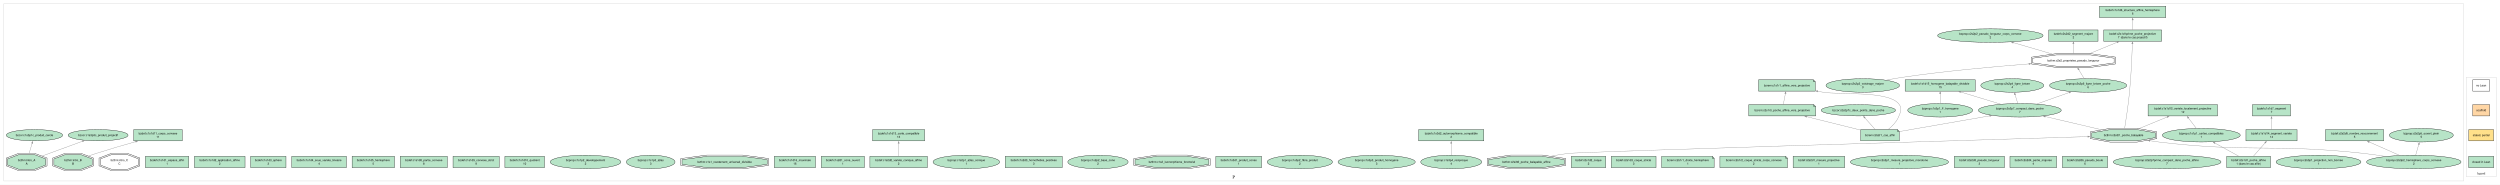
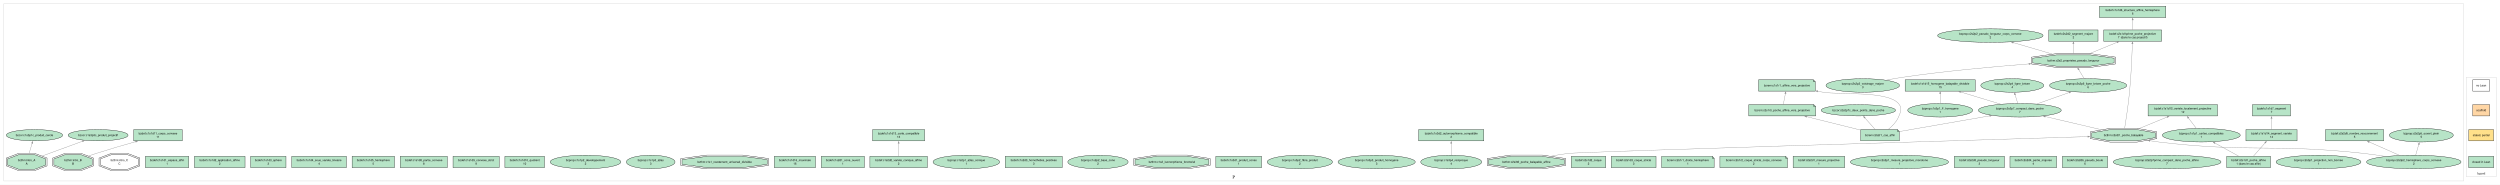
<svg xmlns="http://www.w3.org/2000/svg" width="7976pt" height="589pt" viewBox="0.00 0.00 7976.00 589.00">
  <g id="graph0" class="graph" transform="scale(1 1) rotate(0) translate(4 585.34)">
    <polygon fill="white" stroke="none" points="-4,4 -4,-585.34 7972,-585.34 7972,4 -4,4" />
    <g id="clust1" class="cluster">
      <polygon fill="none" stroke="#cccccc" points="8,-8 8,-573.34 7856,-573.34 7856,-8 8,-8" />
      <text xml:space="preserve" text-anchor="middle" x="3932" y="-15.95" font-family="Times,serif" font-size="14.00">P</text>
    </g>
    <g id="clust2" class="cluster">
      <polygon fill="none" stroke="#cccccc" points="7864,-21.84 7864,-338.64 7960,-338.64 7960,-21.84 7864,-21.84" />
      <text xml:space="preserve" text-anchor="middle" x="7912" y="-29.09" font-family="Times,serif" font-size="10.00">legend</text>
    </g>
    <g id="node1" class="node">
      <polygon fill="#b7e4c7" stroke="black" points="142.04,-58.92 142.04,-78.26 106.28,-91.94 55.72,-91.94 19.96,-78.26 19.96,-58.92 55.72,-45.25 106.28,-45.25 142.04,-58.92" />
      <polygon fill="none" stroke="black" points="146.04,-56.17 146.04,-81.02 107.02,-95.94 54.98,-95.94 15.96,-81.02 15.96,-56.17 54.98,-41.25 107.02,-41.25 146.04,-56.17" />
      <text xml:space="preserve" text-anchor="middle" x="81" y="-71.29" font-family="Helvetica,sans-Serif" font-size="9.00">bzthm:intro_A</text>
      <text xml:space="preserve" text-anchor="middle" x="81" y="-60.04" font-family="Helvetica,sans-Serif" font-size="9.00">A</text>
    </g>
    <g id="node32" class="node">
      <ellipse fill="#b7e4c7" stroke="black" cx="106" cy="-153.94" rx="89.79" ry="18" />
      <text xml:space="preserve" text-anchor="middle" x="106" y="-151.01" font-family="Helvetica,sans-Serif" font-size="9.00">bzcor:c1s3p1c_produit_cercle</text>
    </g>
    <g id="edge1" class="edge">
      <path fill="none" stroke="#888888" d="M89.05,-96.42C92.15,-106.76 95.67,-118.5 98.7,-128.59" />
      <polygon fill="#888888" stroke="#888888" points="96.63,-129.01 100.37,-134.16 100.65,-127.81 96.63,-129.01" />
    </g>
    <g id="node36" class="node">
      <ellipse fill="#b7e4c7" stroke="black" cx="309" cy="-153.94" rx="95.56" ry="18" />
      <text xml:space="preserve" text-anchor="middle" x="309" y="-151.01" font-family="Helvetica,sans-Serif" font-size="9.00">bzcor:c1s3p3c_produit_projectif</text>
    </g>
    <g id="edge2" class="edge">
      <path fill="none" stroke="#888888" d="M130.19,-87.58C168.4,-101.54 221.14,-120.82 259.44,-134.82" />
      <polygon fill="#888888" stroke="#888888" points="258.64,-136.76 264.99,-136.85 260.08,-132.82 258.64,-136.76" />
    </g>
    <g id="node2" class="node">
      <polygon fill="#b7e4c7" stroke="black" points="290.04,-58.92 290.04,-78.26 254.28,-91.94 203.72,-91.94 167.96,-78.26 167.96,-58.92 203.72,-45.25 254.28,-45.25 290.04,-58.92" />
      <polygon fill="none" stroke="black" points="294.04,-56.17 294.04,-81.02 255.02,-95.94 202.98,-95.94 163.96,-81.02 163.96,-56.17 202.98,-41.25 255.02,-41.25 294.04,-56.17" />
      <text xml:space="preserve" text-anchor="middle" x="229" y="-71.29" font-family="Helvetica,sans-Serif" font-size="9.00">bzthm:intro_B</text>
      <text xml:space="preserve" text-anchor="middle" x="229" y="-60.04" font-family="Helvetica,sans-Serif" font-size="9.00">B</text>
    </g>
    <g id="node14" class="node">
      <polygon fill="#b7e4c7" stroke="black" points="577.38,-171.94 422.62,-171.94 422.62,-135.94 577.38,-135.94 577.38,-171.94" />
      <text xml:space="preserve" text-anchor="middle" x="500" y="-156.64" font-family="Helvetica,sans-Serif" font-size="9.00">bzdef:c1s1d11_corps_convexe</text>
      <text xml:space="preserve" text-anchor="middle" x="500" y="-145.39" font-family="Helvetica,sans-Serif" font-size="9.00">11</text>
    </g>
    <g id="edge3" class="edge">
      <path fill="none" stroke="#888888" d="M278.22,-87.58C286.46,-90.46 294.95,-93.34 303,-95.94 344.63,-109.36 391.67,-123.02 429.35,-133.61" />
      <polygon fill="#888888" stroke="#888888" points="428.47,-135.54 434.81,-135.14 429.6,-131.5 428.47,-135.54" />
    </g>
    <g id="node3" class="node">
      <polygon fill="#ffffff" stroke="black" points="438.04,-58.92 438.04,-78.26 402.28,-91.94 351.72,-91.94 315.96,-78.26 315.96,-58.92 351.72,-45.25 402.28,-45.25 438.04,-58.92" />
      <polygon fill="none" stroke="black" points="442.04,-56.17 442.04,-81.02 403.02,-95.94 350.98,-95.94 311.96,-81.02 311.96,-56.17 350.98,-41.25 403.02,-41.25 442.04,-56.17" />
      <text xml:space="preserve" text-anchor="middle" x="377" y="-71.29" font-family="Helvetica,sans-Serif" font-size="9.00">bzthm:intro_C</text>
      <text xml:space="preserve" text-anchor="middle" x="377" y="-60.04" font-family="Helvetica,sans-Serif" font-size="9.00">C</text>
    </g>
    <g id="node4" class="node">
      <polygon fill="#b7e4c7" stroke="black" points="598.12,-86.59 459.88,-86.59 459.88,-50.59 598.12,-50.59 598.12,-86.59" />
      <text xml:space="preserve" text-anchor="middle" x="529" y="-71.29" font-family="Helvetica,sans-Serif" font-size="9.00">bzdef:c1s1d1_espace_affin</text>
      <text xml:space="preserve" text-anchor="middle" x="529" y="-60.04" font-family="Helvetica,sans-Serif" font-size="9.00">1</text>
    </g>
    <g id="node5" class="node">
      <polygon fill="#b7e4c7" stroke="black" points="777.75,-86.59 616.25,-86.59 616.25,-50.59 777.75,-50.59 777.75,-86.59" />
      <text xml:space="preserve" text-anchor="middle" x="697" y="-71.29" font-family="Helvetica,sans-Serif" font-size="9.00">bzdef:c1s1d2_application_affine</text>
      <text xml:space="preserve" text-anchor="middle" x="697" y="-60.04" font-family="Helvetica,sans-Serif" font-size="9.00">2</text>
    </g>
    <g id="node6" class="node">
      <polygon fill="#b7e4c7" stroke="black" points="908.38,-86.59 795.62,-86.59 795.62,-50.59 908.38,-50.59 908.38,-86.59" />
      <text xml:space="preserve" text-anchor="middle" x="852" y="-71.29" font-family="Helvetica,sans-Serif" font-size="9.00">bzdef:c1s1d3_sphere</text>
      <text xml:space="preserve" text-anchor="middle" x="852" y="-60.04" font-family="Helvetica,sans-Serif" font-size="9.00">3</text>
    </g>
    <g id="node7" class="node">
      <polygon fill="#b7e4c7" stroke="black" points="1101.12,-86.59 926.88,-86.59 926.88,-50.59 1101.12,-50.59 1101.12,-86.59" />
      <text xml:space="preserve" text-anchor="middle" x="1014" y="-71.29" font-family="Helvetica,sans-Serif" font-size="9.00">bzdef:c1s1d4_sous_variete_lineaire</text>
      <text xml:space="preserve" text-anchor="middle" x="1014" y="-60.04" font-family="Helvetica,sans-Serif" font-size="9.00">4</text>
    </g>
    <g id="node8" class="node">
      <polygon fill="#b7e4c7" stroke="black" points="1254.62,-86.59 1119.38,-86.59 1119.38,-50.59 1254.62,-50.59 1254.62,-86.59" />
      <text xml:space="preserve" text-anchor="middle" x="1187" y="-71.29" font-family="Helvetica,sans-Serif" font-size="9.00">bzdef:c1s1d5_hemisphere</text>
      <text xml:space="preserve" text-anchor="middle" x="1187" y="-60.04" font-family="Helvetica,sans-Serif" font-size="9.00">5</text>
    </g>
    <g id="node9" class="node">
      <polygon fill="#b7e4c7" stroke="black" points="6905.88,-565.34 6694.12,-565.34 6694.12,-529.34 6905.88,-529.34 6905.88,-565.34" />
      <text xml:space="preserve" text-anchor="middle" x="6800" y="-550.04" font-family="Helvetica,sans-Serif" font-size="9.00">bzdef:c1s1d6_structure_affine_hemisphere</text>
      <text xml:space="preserve" text-anchor="middle" x="6800" y="-538.79" font-family="Helvetica,sans-Serif" font-size="9.00">6</text>
    </g>
    <g id="node10" class="node">
      <polygon fill="#b7e4c7" stroke="black" points="7303.88,-251.5 7182.12,-251.5 7182.12,-215.5 7303.88,-215.5 7303.88,-251.5" />
      <text xml:space="preserve" text-anchor="middle" x="7243" y="-236.2" font-family="Helvetica,sans-Serif" font-size="9.00">bzdef:c1s1d7_segment</text>
      <text xml:space="preserve" text-anchor="middle" x="7243" y="-224.95" font-family="Helvetica,sans-Serif" font-size="9.00">7</text>
    </g>
    <g id="node11" class="node">
      <polygon fill="#b7e4c7" stroke="black" points="1423.12,-86.59 1272.88,-86.59 1272.88,-50.59 1423.12,-50.59 1423.12,-86.59" />
      <text xml:space="preserve" text-anchor="middle" x="1348" y="-71.29" font-family="Helvetica,sans-Serif" font-size="9.00">bzdef:c1s1d8_partie_convexe</text>
      <text xml:space="preserve" text-anchor="middle" x="1348" y="-60.04" font-family="Helvetica,sans-Serif" font-size="9.00">8</text>
    </g>
    <g id="node12" class="node">
      <polygon fill="#b7e4c7" stroke="black" points="1588.62,-86.59 1441.38,-86.59 1441.38,-50.59 1588.62,-50.59 1588.62,-86.59" />
      <text xml:space="preserve" text-anchor="middle" x="1515" y="-71.29" font-family="Helvetica,sans-Serif" font-size="9.00">bzdef:c1s1d9_convexe_strict</text>
      <text xml:space="preserve" text-anchor="middle" x="1515" y="-60.04" font-family="Helvetica,sans-Serif" font-size="9.00">9</text>
    </g>
    <g id="node13" class="node">
      <polygon fill="#b7e4c7" stroke="black" points="1733.12,-86.59 1606.88,-86.59 1606.88,-50.59 1733.12,-50.59 1733.12,-86.59" />
      <text xml:space="preserve" text-anchor="middle" x="1670" y="-71.29" font-family="Helvetica,sans-Serif" font-size="9.00">bzdef:c1s1d10_quotient</text>
      <text xml:space="preserve" text-anchor="middle" x="1670" y="-60.04" font-family="Helvetica,sans-Serif" font-size="9.00">10</text>
    </g>
    <g id="node15" class="node">
      <polygon fill="#b7e4c7" stroke="black" points="7070.75,-251.5 6849.25,-251.5 6849.25,-215.5 7070.75,-215.5 7070.75,-251.5" />
      <text xml:space="preserve" text-anchor="middle" x="6960" y="-236.2" font-family="Helvetica,sans-Serif" font-size="9.00">bzdef:c1s1d12_variete_localement_projective</text>
      <text xml:space="preserve" text-anchor="middle" x="6960" y="-224.95" font-family="Helvetica,sans-Serif" font-size="9.00">12</text>
    </g>
    <g id="node16" class="node">
      <polygon fill="#b7e4c7" stroke="black" points="5781.5,-330.64 5606.5,-330.64 5606.5,-294.64 5787.5,-294.64 5787.5,-324.64 5781.5,-330.64" />
      <polyline fill="none" stroke="black" points="5781.5,-330.64 5781.5,-324.64" />
      <polyline fill="none" stroke="black" points="5787.5,-324.64 5781.5,-324.64" />
      <text xml:space="preserve" text-anchor="middle" x="5697" y="-309.71" font-family="Helvetica,sans-Serif" font-size="9.00">bzrem:c1s1r1_affine_vers_projective</text>
    </g>
    <g id="node17" class="node">
      <polygon fill="#b7e4c7" stroke="black" points="2946,-171.94 2780,-171.94 2780,-135.94 2946,-135.94 2946,-171.94" />
      <text xml:space="preserve" text-anchor="middle" x="2863" y="-156.64" font-family="Helvetica,sans-Serif" font-size="9.00">bzdef:c1s1d13_carte_compatible</text>
      <text xml:space="preserve" text-anchor="middle" x="2863" y="-145.39" font-family="Helvetica,sans-Serif" font-size="9.00">13</text>
    </g>
    <g id="node18" class="node">
      <ellipse fill="#b7e4c7" stroke="black" cx="7019" cy="-153.94" rx="124.27" ry="21.57" />
      <text xml:space="preserve" text-anchor="middle" x="7019" y="-156.64" font-family="Helvetica,sans-Serif" font-size="9.00">bzprop:c1s1p1_cartes_compatibles</text>
      <text xml:space="preserve" text-anchor="middle" x="7019" y="-145.39" font-family="Helvetica,sans-Serif" font-size="9.00">1</text>
    </g>
    <g id="edge4" class="edge">
      <path fill="none" stroke="#888888" d="M7003.19,-175.72C6995.3,-186.1 6985.73,-198.68 6977.6,-209.36" />
      <polygon fill="#888888" stroke="#888888" points="6976.14,-207.82 6974.17,-213.87 6979.48,-210.37 6976.14,-207.82" />
    </g>
    <g id="node19" class="node">
      <ellipse fill="#b7e4c7" stroke="black" cx="1864" cy="-68.59" rx="112.61" ry="21.57" />
      <text xml:space="preserve" text-anchor="middle" x="1864" y="-71.29" font-family="Helvetica,sans-Serif" font-size="9.00">bzprop:c1s1p2_developpement</text>
      <text xml:space="preserve" text-anchor="middle" x="1864" y="-60.04" font-family="Helvetica,sans-Serif" font-size="9.00">2</text>
    </g>
    <g id="node20" class="node">
      <ellipse fill="#b7e4c7" stroke="black" cx="2072" cy="-68.59" rx="77.6" ry="21.57" />
      <text xml:space="preserve" text-anchor="middle" x="2072" y="-71.29" font-family="Helvetica,sans-Serif" font-size="9.00">bzprop:c1s1p3_atlas</text>
      <text xml:space="preserve" text-anchor="middle" x="2072" y="-60.04" font-family="Helvetica,sans-Serif" font-size="9.00">3</text>
    </g>
    <g id="node21" class="node">
      <polygon fill="#b7e4c7" stroke="black" points="7324.5,-171.94 7161.5,-171.94 7161.5,-135.94 7324.5,-135.94 7324.5,-171.94" />
      <text xml:space="preserve" text-anchor="middle" x="7243" y="-156.64" font-family="Helvetica,sans-Serif" font-size="9.00">bzdef:c1s1d14_segment_variete</text>
      <text xml:space="preserve" text-anchor="middle" x="7243" y="-145.39" font-family="Helvetica,sans-Serif" font-size="9.00">14</text>
    </g>
    <g id="edge5" class="edge">
      <path fill="none" stroke="#888888" d="M7243,-172.15C7243,-182.62 7243,-196.17 7243,-207.78" />
      <polygon fill="#888888" stroke="#888888" points="7240.9,-207.56 7243,-213.56 7245.1,-207.56 7240.9,-207.56" />
    </g>
    <g id="node22" class="node">
      <polygon fill="#b7e4c7" stroke="black" points="6297.88,-330.64 6074.12,-330.64 6074.12,-294.64 6297.88,-294.64 6297.88,-330.64" />
      <text xml:space="preserve" text-anchor="middle" x="6186" y="-315.34" font-family="Helvetica,sans-Serif" font-size="9.00">bzdef:c1s1d15_homogene_balayable_divisible</text>
      <text xml:space="preserve" text-anchor="middle" x="6186" y="-304.09" font-family="Helvetica,sans-Serif" font-size="9.00">15</text>
    </g>
    <g id="node23" class="node">
      <polygon fill="#b7e4c7" stroke="black" points="2444.1,-61.14 2444.1,-76.05 2364.37,-86.59 2251.63,-86.59 2171.9,-76.05 2171.9,-61.14 2251.63,-50.59 2364.37,-50.59 2444.1,-61.14" />
      <polygon fill="none" stroke="black" points="2448.1,-57.63 2448.1,-79.56 2364.64,-90.59 2251.36,-90.59 2167.9,-79.56 2167.9,-57.63 2251.36,-46.59 2364.64,-46.59 2448.1,-57.63" />
      <text xml:space="preserve" text-anchor="middle" x="2308" y="-65.67" font-family="Helvetica,sans-Serif" font-size="9.00">bzthm:c1s1_revetement_universel_divisible</text>
    </g>
    <g id="node24" class="node">
      <polygon fill="#b7e4c7" stroke="black" points="2597.75,-86.59 2466.25,-86.59 2466.25,-50.59 2597.75,-50.59 2597.75,-86.59" />
      <text xml:space="preserve" text-anchor="middle" x="2532" y="-71.29" font-family="Helvetica,sans-Serif" font-size="9.00">bzdef:c1s1d16_maximale</text>
      <text xml:space="preserve" text-anchor="middle" x="2532" y="-60.04" font-family="Helvetica,sans-Serif" font-size="9.00">16</text>
    </g>
    <g id="node25" class="node">
      <polygon fill="#b7e4c7" stroke="black" points="2753.75,-86.59 2616.25,-86.59 2616.25,-50.59 2753.75,-50.59 2753.75,-86.59" />
      <text xml:space="preserve" text-anchor="middle" x="2685" y="-71.29" font-family="Helvetica,sans-Serif" font-size="9.00">bzdef:c1s2d1_cone_ouvert</text>
      <text xml:space="preserve" text-anchor="middle" x="2685" y="-60.04" font-family="Helvetica,sans-Serif" font-size="9.00">1</text>
    </g>
    <g id="node26" class="node">
      <polygon fill="#b7e4c7" stroke="black" points="2954.62,-86.59 2771.38,-86.59 2771.38,-50.59 2954.62,-50.59 2954.62,-86.59" />
      <text xml:space="preserve" text-anchor="middle" x="2863" y="-71.29" font-family="Helvetica,sans-Serif" font-size="9.00">bzdef:c1s2d2_variete_conique_affine</text>
      <text xml:space="preserve" text-anchor="middle" x="2863" y="-60.04" font-family="Helvetica,sans-Serif" font-size="9.00">2</text>
    </g>
    <g id="edge6" class="edge">
      <path fill="none" stroke="#888888" d="M2863,-86.86C2863,-98.82 2863,-114.92 2863,-128.23" />
      <polygon fill="#888888" stroke="#888888" points="2860.9,-128.18 2863,-134.18 2865.1,-128.18 2860.9,-128.18" />
    </g>
    <g id="node27" class="node">
      <ellipse fill="#b7e4c7" stroke="black" cx="3079" cy="-68.59" rx="106.24" ry="21.57" />
      <text xml:space="preserve" text-anchor="middle" x="3079" y="-71.29" font-family="Helvetica,sans-Serif" font-size="9.00">bzprop:c1s2p1_atlas_conique</text>
      <text xml:space="preserve" text-anchor="middle" x="3079" y="-60.04" font-family="Helvetica,sans-Serif" font-size="9.00">1</text>
    </g>
    <g id="node28" class="node">
      <polygon fill="#b7e4c7" stroke="black" points="3384.88,-86.59 3203.12,-86.59 3203.12,-50.59 3384.88,-50.59 3384.88,-86.59" />
      <text xml:space="preserve" text-anchor="middle" x="3294" y="-71.29" font-family="Helvetica,sans-Serif" font-size="9.00">bzdef:c1s2d3_homotheties_positives</text>
      <text xml:space="preserve" text-anchor="middle" x="3294" y="-60.04" font-family="Helvetica,sans-Serif" font-size="9.00">3</text>
    </g>
    <g id="node29" class="node">
      <ellipse fill="#b7e4c7" stroke="black" cx="3499" cy="-68.59" rx="96.17" ry="21.57" />
      <text xml:space="preserve" text-anchor="middle" x="3499" y="-71.29" font-family="Helvetica,sans-Serif" font-size="9.00">bzprop:c1s2p2_base_cone</text>
      <text xml:space="preserve" text-anchor="middle" x="3499" y="-60.04" font-family="Helvetica,sans-Serif" font-size="9.00">2</text>
    </g>
    <g id="node30" class="node">
      <polygon fill="#b7e4c7" stroke="black" points="3852.84,-61.14 3852.84,-76.05 3783.81,-86.59 3686.19,-86.59 3617.16,-76.05 3617.16,-61.14 3686.19,-50.59 3783.81,-50.59 3852.84,-61.14" />
      <polygon fill="none" stroke="black" points="3856.84,-57.7 3856.84,-79.48 3784.12,-90.59 3685.88,-90.59 3613.16,-79.48 3613.16,-57.7 3685.88,-46.59 3784.12,-46.59 3856.84,-57.7" />
      <text xml:space="preserve" text-anchor="middle" x="3735" y="-65.67" font-family="Helvetica,sans-Serif" font-size="9.00">bzthm:c1s2_isomorphisme_fonctoriel</text>
    </g>
    <g id="node31" class="node">
      <ellipse fill="#b7e4c7" stroke="black" cx="6186" cy="-233.5" rx="103.59" ry="21.57" />
      <text xml:space="preserve" text-anchor="middle" x="6186" y="-236.2" font-family="Helvetica,sans-Serif" font-size="9.00">bzprop:c1s3p1_F_homogene</text>
      <text xml:space="preserve" text-anchor="middle" x="6186" y="-224.95" font-family="Helvetica,sans-Serif" font-size="9.00">1</text>
    </g>
    <g id="edge7" class="edge">
      <path fill="none" stroke="#888888" d="M6186,-255.17C6186,-264.92 6186,-276.62 6186,-286.84" />
      <polygon fill="#888888" stroke="#888888" points="6183.9,-286.79 6186,-292.79 6188.1,-286.79 6183.9,-286.79" />
    </g>
    <g id="node33" class="node">
      <polygon fill="#b7e4c7" stroke="black" points="4020.88,-86.59 3875.12,-86.59 3875.12,-50.59 4020.88,-50.59 4020.88,-86.59" />
      <text xml:space="preserve" text-anchor="middle" x="3948" y="-71.29" font-family="Helvetica,sans-Serif" font-size="9.00">bzdef:c1s3d1_produit_cones</text>
      <text xml:space="preserve" text-anchor="middle" x="3948" y="-60.04" font-family="Helvetica,sans-Serif" font-size="9.00">1</text>
    </g>
    <g id="node34" class="node">
      <ellipse fill="#b7e4c7" stroke="black" cx="4143" cy="-68.59" rx="104.12" ry="21.57" />
      <text xml:space="preserve" text-anchor="middle" x="4143" y="-71.29" font-family="Helvetica,sans-Serif" font-size="9.00">bzprop:c1s3p2_fibre_produit</text>
      <text xml:space="preserve" text-anchor="middle" x="4143" y="-60.04" font-family="Helvetica,sans-Serif" font-size="9.00">2</text>
    </g>
    <g id="node35" class="node">
      <ellipse fill="#b7e4c7" stroke="black" cx="4388" cy="-68.59" rx="123.21" ry="21.57" />
      <text xml:space="preserve" text-anchor="middle" x="4388" y="-71.29" font-family="Helvetica,sans-Serif" font-size="9.00">bzprop:c1s3p3_produit_homogene</text>
      <text xml:space="preserve" text-anchor="middle" x="4388" y="-60.04" font-family="Helvetica,sans-Serif" font-size="9.00">3</text>
    </g>
    <g id="node37" class="node">
      <polygon fill="#b7e4c7" stroke="black" points="4730,-171.94 4522,-171.94 4522,-135.94 4730,-135.94 4730,-171.94" />
      <text xml:space="preserve" text-anchor="middle" x="4626" y="-156.64" font-family="Helvetica,sans-Serif" font-size="9.00">bzdef:c1s3d2_automorphisme_compatible</text>
      <text xml:space="preserve" text-anchor="middle" x="4626" y="-145.39" font-family="Helvetica,sans-Serif" font-size="9.00">2</text>
    </g>
    <g id="node38" class="node">
      <ellipse fill="#b7e4c7" stroke="black" cx="4626" cy="-68.59" rx="97.23" ry="21.57" />
      <text xml:space="preserve" text-anchor="middle" x="4626" y="-71.29" font-family="Helvetica,sans-Serif" font-size="9.00">bzprop:c1s3p4_reciproque</text>
      <text xml:space="preserve" text-anchor="middle" x="4626" y="-60.04" font-family="Helvetica,sans-Serif" font-size="9.00">4</text>
    </g>
    <g id="edge8" class="edge">
      <path fill="none" stroke="#888888" d="M4626,-90.62C4626,-102.02 4626,-116.16 4626,-128.1" />
      <polygon fill="#888888" stroke="#888888" points="4623.9,-128.05 4626,-134.05 4628.1,-128.05 4623.9,-128.05" />
    </g>
    <g id="node39" class="node">
      <polygon fill="#b7e4c7" stroke="black" points="7239.88,-86.59 7100.12,-86.59 7100.12,-50.59 7239.88,-50.59 7239.88,-86.59" />
      <text xml:space="preserve" text-anchor="middle" x="7170" y="-71.29" font-family="Helvetica,sans-Serif" font-size="9.00">bzdef:c2s1d1_poche_affine</text>
      <text xml:space="preserve" text-anchor="middle" x="7170" y="-60.04" font-family="Helvetica,sans-Serif" font-size="9.00">1 (dans le cas affin)</text>
    </g>
    <g id="edge10" class="edge">
      <path fill="none" stroke="#888888" d="M7138.35,-87.07C7116.12,-99.33 7086.13,-115.89 7061.78,-129.33" />
      <polygon fill="#888888" stroke="#888888" points="7060.95,-127.38 7056.72,-132.12 7062.98,-131.06 7060.95,-127.38" />
    </g>
    <g id="edge9" class="edge">
      <path fill="none" stroke="#888888" d="M7185.13,-86.86C7196.09,-99.38 7211.02,-116.43 7222.97,-130.07" />
      <polygon fill="#888888" stroke="#888888" points="7221.36,-131.42 7226.9,-134.55 7224.52,-128.65 7221.36,-131.42" />
    </g>
    <g id="node40" class="node">
      <polygon fill="#b7e4c7" stroke="black" points="6892.38,-489.77 6707.62,-489.77 6707.62,-453.77 6892.38,-453.77 6892.38,-489.77" />
      <text xml:space="preserve" text-anchor="middle" x="6800" y="-474.47" font-family="Helvetica,sans-Serif" font-size="9.00">bzdef:c2s1d1prime_poche_projective</text>
      <text xml:space="preserve" text-anchor="middle" x="6800" y="-463.22" font-family="Helvetica,sans-Serif" font-size="9.00">1' (dans le cas projectif)</text>
    </g>
    <g id="edge11" class="edge">
      <path fill="none" stroke="#888888" d="M6800,-490.21C6800,-499.64 6800,-511.45 6800,-521.8" />
      <polygon fill="#888888" stroke="#888888" points="6797.9,-521.52 6800,-527.52 6802.1,-521.52 6797.9,-521.52" />
    </g>
    <g id="node41" class="node">
      <polygon fill="#b7e4c7" stroke="black" points="5782.62,-251.5 5575.38,-251.5 5575.38,-215.5 5788.62,-215.5 5788.62,-245.5 5782.62,-251.5" />
      <polyline fill="none" stroke="black" points="5782.62,-251.5 5782.62,-245.5" />
      <polyline fill="none" stroke="black" points="5788.62,-245.5 5782.62,-245.5" />
      <text xml:space="preserve" text-anchor="middle" x="5682" y="-230.58" font-family="Helvetica,sans-Serif" font-size="9.00">bzrem:c2s1r0_poche_affine_vers_projective</text>
    </g>
    <g id="edge12" class="edge">
      <path fill="none" stroke="#888888" d="M5685.33,-251.62C5687.35,-262.04 5689.97,-275.51 5692.22,-287.05" />
      <polygon fill="#888888" stroke="#888888" points="5690.13,-287.33 5693.34,-292.81 5694.26,-286.52 5690.13,-287.33" />
    </g>
    <g id="node42" class="node">
      <polygon fill="#b7e4c7" stroke="black" points="5118.88,-86.59 5009.12,-86.59 5009.12,-50.59 5118.88,-50.59 5118.88,-86.59" />
      <text xml:space="preserve" text-anchor="middle" x="5064" y="-71.29" font-family="Helvetica,sans-Serif" font-size="9.00">bzdef:c2s1d2_coque</text>
      <text xml:space="preserve" text-anchor="middle" x="5064" y="-60.04" font-family="Helvetica,sans-Serif" font-size="9.00">2</text>
    </g>
    <g id="node43" class="node">
      <polygon fill="#b7e4c7" stroke="black" points="5279.38,-86.59 5136.62,-86.59 5136.62,-50.59 5279.38,-50.59 5279.38,-86.59" />
      <text xml:space="preserve" text-anchor="middle" x="5208" y="-71.29" font-family="Helvetica,sans-Serif" font-size="9.00">bzdef:c2s1d3_coque_stricte</text>
      <text xml:space="preserve" text-anchor="middle" x="5208" y="-60.04" font-family="Helvetica,sans-Serif" font-size="9.00">3</text>
    </g>
    <g id="node44" class="node">
      <polygon fill="#b7e4c7" stroke="black" points="5458.75,-86.59 5297.25,-86.59 5297.25,-50.59 5464.75,-50.59 5464.75,-80.59 5458.75,-86.59" />
      <polyline fill="none" stroke="black" points="5458.75,-86.59 5458.75,-80.59" />
      <polyline fill="none" stroke="black" points="5464.75,-80.59 5458.75,-80.59" />
      <text xml:space="preserve" text-anchor="middle" x="5381" y="-71.29" font-family="Helvetica,sans-Serif" font-size="9.00">bzrem:c2s1r1_droite_hemisphere</text>
      <text xml:space="preserve" text-anchor="middle" x="5381" y="-60.04" font-family="Helvetica,sans-Serif" font-size="9.00">1</text>
    </g>
    <g id="node45" class="node">
      <polygon fill="#b7e4c7" stroke="black" points="5692.75,-86.59 5483.25,-86.59 5483.25,-50.59 5698.75,-50.59 5698.75,-80.59 5692.75,-86.59" />
      <polyline fill="none" stroke="black" points="5692.75,-86.59 5692.75,-80.59" />
      <polyline fill="none" stroke="black" points="5698.75,-80.59 5692.75,-80.59" />
      <text xml:space="preserve" text-anchor="middle" x="5591" y="-71.29" font-family="Helvetica,sans-Serif" font-size="9.00">bzrem:c2s1r2_coque_stricte_corps_convexe</text>
      <text xml:space="preserve" text-anchor="middle" x="5591" y="-60.04" font-family="Helvetica,sans-Serif" font-size="9.00">2</text>
    </g>
    <g id="node46" class="node">
-       <polygon fill="#ffffff" stroke="black" points="6740.85,-384.75 6740.85,-399.66 6664.79,-410.2 6557.21,-410.2 6481.15,-399.66 6481.15,-384.75 6557.21,-374.2 6664.79,-374.2 6740.85,-384.75" />
+       <polygon fill="#b7e4c7" stroke="black" points="6740.85,-384.75 6740.85,-399.66 6664.79,-410.2 6557.21,-410.2 6481.15,-399.66 6481.15,-384.75 6557.21,-374.2 6664.79,-374.2 6740.85,-384.75" />
      <polygon fill="none" stroke="black" points="6744.85,-381.26 6744.85,-403.14 6665.06,-414.2 6556.94,-414.2 6477.15,-403.14 6477.15,-381.26 6556.94,-370.2 6665.06,-370.2 6744.85,-381.26" />
      <text xml:space="preserve" text-anchor="middle" x="6611" y="-389.28" font-family="Helvetica,sans-Serif" font-size="9.00">bzthm:c2s2_proprietes_pseudo_longueur</text>
    </g>
    <g id="edge15" class="edge">
      <path fill="none" stroke="#888888" d="M6663.15,-414.61C6690.54,-425.85 6723.93,-439.55 6750.87,-450.61" />
      <polygon fill="#888888" stroke="#888888" points="6749.82,-452.45 6756.17,-452.78 6751.42,-448.56 6749.82,-452.45" />
    </g>
    <g id="node49" class="node">
      <polygon fill="#b7e4c7" stroke="black" points="6689.5,-489.77 6532.5,-489.77 6532.5,-453.77 6689.5,-453.77 6689.5,-489.77" />
      <text xml:space="preserve" text-anchor="middle" x="6611" y="-474.47" font-family="Helvetica,sans-Serif" font-size="9.00">bzdef:c2s2d2_segment_majore</text>
      <text xml:space="preserve" text-anchor="middle" x="6611" y="-463.22" font-family="Helvetica,sans-Serif" font-size="9.00">2</text>
    </g>
    <g id="edge13" class="edge">
      <path fill="none" stroke="#888888" d="M6611,-414.4C6611,-424.19 6611,-435.89 6611,-446.08" />
      <polygon fill="#888888" stroke="#888888" points="6608.9,-446.01 6611,-452.01 6613.1,-446.01 6608.9,-446.01" />
    </g>
    <g id="node51" class="node">
      <ellipse fill="#b7e4c7" stroke="black" cx="6346" cy="-471.77" rx="168.29" ry="21.57" />
      <text xml:space="preserve" text-anchor="middle" x="6346" y="-474.47" font-family="Helvetica,sans-Serif" font-size="9.00">bzprop:c2s2p2_pseudo_longueur_corps_convexe</text>
      <text xml:space="preserve" text-anchor="middle" x="6346" y="-463.22" font-family="Helvetica,sans-Serif" font-size="9.00">2</text>
    </g>
    <g id="edge14" class="edge">
      <path fill="none" stroke="#888888" d="M6543.79,-412.88C6505.68,-424.03 6457.96,-438 6418.95,-449.42" />
      <polygon fill="#888888" stroke="#888888" points="6418.39,-447.39 6413.22,-451.1 6419.57,-451.43 6418.39,-447.39" />
    </g>
    <g id="node47" class="node">
      <polygon fill="#b7e4c7" stroke="black" points="5881.25,-86.59 5716.75,-86.59 5716.75,-50.59 5881.25,-50.59 5881.25,-86.59" />
      <text xml:space="preserve" text-anchor="middle" x="5799" y="-71.29" font-family="Helvetica,sans-Serif" font-size="9.00">bzdef:c2s2d1_mesure_projective</text>
      <text xml:space="preserve" text-anchor="middle" x="5799" y="-60.04" font-family="Helvetica,sans-Serif" font-size="9.00">1</text>
    </g>
    <g id="node48" class="node">
      <ellipse fill="#b7e4c7" stroke="black" cx="6056" cy="-68.59" rx="156.62" ry="21.57" />
      <text xml:space="preserve" text-anchor="middle" x="6056" y="-71.29" font-family="Helvetica,sans-Serif" font-size="9.00">bzprop:c2s2p1_mesure_projective_monotone</text>
      <text xml:space="preserve" text-anchor="middle" x="6056" y="-60.04" font-family="Helvetica,sans-Serif" font-size="9.00">1</text>
    </g>
    <g id="node50" class="node">
      <polygon fill="#b7e4c7" stroke="black" points="6391,-86.59 6231,-86.59 6231,-50.59 6391,-50.59 6391,-86.59" />
      <text xml:space="preserve" text-anchor="middle" x="6311" y="-71.29" font-family="Helvetica,sans-Serif" font-size="9.00">bzdef:c2s2d3_pseudo_longueur</text>
      <text xml:space="preserve" text-anchor="middle" x="6311" y="-60.04" font-family="Helvetica,sans-Serif" font-size="9.00">3</text>
    </g>
    <g id="node52" class="node">
      <polygon fill="#b7e4c7" stroke="black" points="6557.38,-86.59 6408.62,-86.59 6408.62,-50.59 6557.38,-50.59 6557.38,-86.59" />
      <text xml:space="preserve" text-anchor="middle" x="6483" y="-71.29" font-family="Helvetica,sans-Serif" font-size="9.00">bzdef:c2s2d4_partie_majoree</text>
      <text xml:space="preserve" text-anchor="middle" x="6483" y="-60.04" font-family="Helvetica,sans-Serif" font-size="9.00">4</text>
    </g>
    <g id="node53" class="node">
      <ellipse fill="#b7e4c7" stroke="black" cx="5939" cy="-312.64" rx="117.38" ry="21.57" />
      <text xml:space="preserve" text-anchor="middle" x="5939" y="-315.34" font-family="Helvetica,sans-Serif" font-size="9.00">bzprop:c2s2p3_voisinage_majore</text>
      <text xml:space="preserve" text-anchor="middle" x="5939" y="-304.09" font-family="Helvetica,sans-Serif" font-size="9.00">3</text>
    </g>
    <g id="edge16" class="edge">
      <path fill="none" stroke="#888888" d="M6013.41,-329.68C6030.31,-332.97 6048.23,-336.17 6065,-338.64 6201.79,-358.74 6359.04,-372.95 6469.55,-381.48" />
      <polygon fill="#888888" stroke="#888888" points="6469.11,-383.56 6475.25,-381.92 6469.43,-379.37 6469.11,-383.56" />
    </g>
    <g id="node54" class="node">
      <polygon fill="#b7e4c7" stroke="black" points="7600.75,-171.94 7415.25,-171.94 7415.25,-135.94 7600.75,-135.94 7600.75,-171.94" />
      <text xml:space="preserve" text-anchor="middle" x="7508" y="-156.64" font-family="Helvetica,sans-Serif" font-size="9.00">bzdef:c2s2d5_nombre_recouvrement</text>
      <text xml:space="preserve" text-anchor="middle" x="7508" y="-145.39" font-family="Helvetica,sans-Serif" font-size="9.00">5</text>
    </g>
    <g id="node55" class="node">
      <ellipse fill="#b7e4c7" stroke="black" cx="6416" cy="-312.64" rx="100.41" ry="21.57" />
      <text xml:space="preserve" text-anchor="middle" x="6416" y="-315.34" font-family="Helvetica,sans-Serif" font-size="9.00">bzprop:c2s2p4_ligne_brisee</text>
      <text xml:space="preserve" text-anchor="middle" x="6416" y="-304.09" font-family="Helvetica,sans-Serif" font-size="9.00">4</text>
    </g>
    <g id="node56" class="node">
      <polygon fill="#b7e4c7" stroke="black" points="6720.12,-86.59 6575.88,-86.59 6575.88,-50.59 6720.12,-50.59 6720.12,-86.59" />
      <text xml:space="preserve" text-anchor="middle" x="6648" y="-71.29" font-family="Helvetica,sans-Serif" font-size="9.00">bzdef:c2s2d6_pseudo_boule</text>
      <text xml:space="preserve" text-anchor="middle" x="6648" y="-60.04" font-family="Helvetica,sans-Serif" font-size="9.00">6</text>
    </g>
    <g id="node57" class="node">
      <ellipse fill="#b7e4c7" stroke="black" cx="7721" cy="-153.94" rx="102" ry="21.57" />
      <text xml:space="preserve" text-anchor="middle" x="7721" y="-156.64" font-family="Helvetica,sans-Serif" font-size="9.00">bzprop:c2s2p5_ouvert_plein</text>
      <text xml:space="preserve" text-anchor="middle" x="7721" y="-145.39" font-family="Helvetica,sans-Serif" font-size="9.00">5</text>
    </g>
    <g id="node58" class="node">
      <ellipse fill="#b7e4c7" stroke="black" cx="6658" cy="-312.64" rx="123.21" ry="21.57" />
      <text xml:space="preserve" text-anchor="middle" x="6658" y="-315.34" font-family="Helvetica,sans-Serif" font-size="9.00">bzprop:c2s2p6_ligne_brisee_poche</text>
      <text xml:space="preserve" text-anchor="middle" x="6658" y="-304.09" font-family="Helvetica,sans-Serif" font-size="9.00">6</text>
    </g>
    <g id="edge17" class="edge">
      <path fill="none" stroke="#888888" d="M6645.4,-334.42C6639.96,-343.41 6633.52,-354.04 6627.68,-363.67" />
      <polygon fill="#888888" stroke="#888888" points="6626.06,-362.31 6624.74,-368.53 6629.65,-364.48 6626.06,-362.31" />
    </g>
    <g id="node59" class="node">
      <ellipse fill="#b7e4c7" stroke="black" cx="6440" cy="-233.5" rx="132.23" ry="21.57" />
      <text xml:space="preserve" text-anchor="middle" x="6440" y="-236.2" font-family="Helvetica,sans-Serif" font-size="9.00">bzprop:c2s2p7_compact_dans_poche</text>
      <text xml:space="preserve" text-anchor="middle" x="6440" y="-224.95" font-family="Helvetica,sans-Serif" font-size="9.00">7</text>
    </g>
    <g id="edge18" class="edge">
      <path fill="none" stroke="#888888" d="M6378.84,-253.08C6339.98,-264.88 6289.76,-280.13 6250.32,-292.11" />
      <polygon fill="#888888" stroke="#888888" points="6250.16,-289.96 6245.03,-293.71 6251.38,-293.98 6250.16,-289.96" />
    </g>
    <g id="edge19" class="edge">
      <path fill="none" stroke="#888888" d="M6433.57,-255.17C6430.85,-263.92 6427.63,-274.25 6424.7,-283.66" />
      <polygon fill="#888888" stroke="#888888" points="6422.76,-282.84 6422.98,-289.2 6426.77,-284.09 6422.76,-282.84" />
    </g>
    <g id="edge20" class="edge">
      <path fill="none" stroke="#888888" d="M6493.89,-253.57C6525.43,-264.73 6565.34,-278.85 6597.9,-290.37" />
      <polygon fill="#888888" stroke="#888888" points="6596.95,-292.26 6603.31,-292.29 6598.35,-288.3 6596.95,-292.26" />
    </g>
    <g id="node60" class="node">
      <ellipse fill="#b7e4c7" stroke="black" cx="5925" cy="-233.5" rx="118.64" ry="18" />
      <text xml:space="preserve" text-anchor="middle" x="5925" y="-230.58" font-family="Helvetica,sans-Serif" font-size="9.00">bzcor:c2s2p7c_deux_points_dans_poche</text>
    </g>
    <g id="node61" class="node">
      <polygon fill="#b7e4c7" stroke="black" points="6049.62,-171.94 5932.38,-171.94 5932.38,-135.94 6055.62,-135.94 6055.62,-165.94 6049.62,-171.94" />
      <polyline fill="none" stroke="black" points="6049.62,-171.94 6049.62,-165.94" />
      <polyline fill="none" stroke="black" points="6055.62,-165.94 6049.62,-165.94" />
      <text xml:space="preserve" text-anchor="middle" x="5994" y="-151.01" font-family="Helvetica,sans-Serif" font-size="9.00">bzrem:c2s2r1_cas_affin</text>
    </g>
    <g id="edge21" class="edge">
      <path fill="none" stroke="#888888" d="M6019.99,-172.29C6032.49,-182.25 6046.21,-195.94 6053,-211.94 6060.49,-229.58 6065.51,-240.54 6053,-255.07 6017.81,-295.94 5866.22,-282.36 5813,-291.07 5807.12,-292.03 5801.09,-293.04 5795,-294.07" />
      <polygon fill="#888888" stroke="#888888" points="5794.88,-291.96 5789.32,-295.04 5795.59,-296.1 5794.88,-291.96" />
    </g>
    <g id="edge22" class="edge">
      <path fill="none" stroke="#888888" d="M5931.99,-170.35C5882.41,-182.68 5812.64,-200.03 5759.4,-213.26" />
      <polygon fill="#888888" stroke="#888888" points="5759.12,-211.17 5753.8,-214.65 5760.13,-215.24 5759.12,-211.17" />
    </g>
    <g id="edge23" class="edge">
      <path fill="none" stroke="#888888" d="M6056.01,-165.72C6130.75,-178.72 6257.13,-200.7 6344.37,-215.87" />
      <polygon fill="#888888" stroke="#888888" points="6343.87,-217.92 6350.14,-216.88 6344.59,-213.78 6343.87,-217.92" />
    </g>
    <g id="edge24" class="edge">
      <path fill="none" stroke="#888888" d="M5978.69,-172.15C5968.77,-183.3 5955.75,-197.93 5945.02,-210" />
      <polygon fill="#888888" stroke="#888888" points="5943.7,-208.33 5941.28,-214.21 5946.83,-211.12 5943.7,-208.33" />
    </g>
    <g id="node62" class="node">
      <ellipse fill="#b7e4c7" stroke="black" cx="6910" cy="-68.59" rx="172" ry="21.57" />
      <text xml:space="preserve" text-anchor="middle" x="6910" y="-71.29" font-family="Helvetica,sans-Serif" font-size="9.00">bzprop:c2s2p7prime_compact_dans_poche_affine</text>
      <text xml:space="preserve" text-anchor="middle" x="6910" y="-60.04" font-family="Helvetica,sans-Serif" font-size="9.00">7'</text>
    </g>
    <g id="node63" class="node">
      <polygon fill="#b7e4c7" stroke="black" points="6872.99,-146.48 6872.99,-161.39 6813.25,-171.94 6728.75,-171.94 6669.01,-161.39 6669.01,-146.48 6728.75,-135.94 6813.25,-135.94 6872.99,-146.48" />
      <polygon fill="none" stroke="black" points="6876.99,-143.13 6876.99,-164.75 6813.6,-175.94 6728.4,-175.94 6665.01,-164.75 6665.01,-143.13 6728.4,-131.94 6813.6,-131.94 6876.99,-143.13" />
      <text xml:space="preserve" text-anchor="middle" x="6771" y="-151.01" font-family="Helvetica,sans-Serif" font-size="9.00">bzthm:c2s3t1_poche_balayable</text>
    </g>
    <g id="edge25" class="edge">
      <path fill="none" stroke="#888888" d="M6820.16,-175.11C6847.99,-186.54 6882.7,-200.78 6910.57,-212.22" />
      <polygon fill="#888888" stroke="#888888" points="6909.75,-214.15 6916.1,-214.49 6911.35,-210.27 6909.75,-214.15" />
    </g>
    <g id="edge27" class="edge">
      <path fill="none" stroke="#888888" d="M6774.51,-176.09C6778.81,-202.81 6786.02,-250.22 6790,-291.07 6795.38,-346.29 6798.11,-411.37 6799.27,-446.06" />
      <polygon fill="#888888" stroke="#888888" points="6797.17,-445.95 6799.46,-451.87 6801.37,-445.81 6797.17,-445.95" />
    </g>
    <g id="edge26" class="edge">
      <path fill="none" stroke="#888888" d="M6700.4,-171.48C6647.79,-183.81 6575.87,-200.66 6520.94,-213.54" />
      <polygon fill="#888888" stroke="#888888" points="6520.48,-211.49 6515.12,-214.9 6521.44,-215.58 6520.48,-211.49" />
    </g>
    <g id="node64" class="node">
      <polygon fill="#b7e4c7" stroke="black" points="4987.2,-61.14 4987.2,-76.05 4916.2,-86.59 4815.8,-86.59 4744.8,-76.05 4744.8,-61.14 4815.8,-50.59 4916.2,-50.59 4987.2,-61.14" />
      <polygon fill="none" stroke="black" points="4991.2,-57.69 4991.2,-79.5 4916.5,-90.59 4815.5,-90.59 4740.8,-79.5 4740.8,-57.69 4815.5,-46.59 4916.5,-46.59 4991.2,-57.69" />
      <text xml:space="preserve" text-anchor="middle" x="4866" y="-65.67" font-family="Helvetica,sans-Serif" font-size="9.00">bzthm:c2s3t2_poche_balayable_affine</text>
    </g>
    <g id="edge28" class="edge">
      <path fill="none" stroke="#888888" d="M4943.61,-87.06C4962.01,-90.59 4981.63,-93.85 5000,-95.94 5041.25,-100.62 6272.93,-137.96 6657.46,-149.53" />
      <polygon fill="#888888" stroke="#888888" points="6657.16,-151.62 6663.22,-149.7 6657.28,-147.42 6657.16,-151.62" />
    </g>
    <g id="node65" class="node">
      <ellipse fill="#b7e4c7" stroke="black" cx="7393" cy="-68.59" rx="135.41" ry="21.57" />
      <text xml:space="preserve" text-anchor="middle" x="7393" y="-71.29" font-family="Helvetica,sans-Serif" font-size="9.00">bzprop:c2s3p1_projection_non_bornee</text>
      <text xml:space="preserve" text-anchor="middle" x="7393" y="-60.04" font-family="Helvetica,sans-Serif" font-size="9.00">1</text>
    </g>
    <g id="node66" class="node">
      <ellipse fill="#b7e4c7" stroke="black" cx="7697" cy="-68.59" rx="150.79" ry="21.57" />
      <text xml:space="preserve" text-anchor="middle" x="7697" y="-71.29" font-family="Helvetica,sans-Serif" font-size="9.00">bzprop:c2s3p2_hemisphere_corps_convexe</text>
      <text xml:space="preserve" text-anchor="middle" x="7697" y="-60.04" font-family="Helvetica,sans-Serif" font-size="9.00">2</text>
    </g>
    <g id="edge30" class="edge">
      <path fill="none" stroke="#888888" d="M7651.73,-89.56C7622.19,-102.58 7583.73,-119.54 7554.04,-132.64" />
      <polygon fill="#888888" stroke="#888888" points="7553.48,-130.59 7548.84,-134.93 7555.18,-134.43 7553.48,-130.59" />
    </g>
    <g id="edge31" class="edge">
      <path fill="none" stroke="#888888" d="M7703.06,-90.62C7706.04,-100.99 7709.68,-113.63 7712.9,-124.81" />
      <polygon fill="#888888" stroke="#888888" points="7710.85,-125.27 7714.53,-130.46 7714.88,-124.11 7710.85,-125.27" />
    </g>
    <g id="edge29" class="edge">
      <path fill="none" stroke="#888888" d="M7606.69,-86.21C7584.01,-89.9 7559.67,-93.45 7537,-95.94 7248.95,-127.52 7173.76,-97.84 6886,-131.94 6875.93,-133.13 6865.41,-134.66 6855,-136.34" />
      <polygon fill="#888888" stroke="#888888" points="6854.88,-134.23 6849.31,-137.29 6855.57,-138.38 6854.88,-134.23" />
    </g>
    <g id="node67" class="node">
      <polygon fill="#b7e4c7" stroke="black" points="7951.88,-86.59 7872.12,-86.59 7872.12,-50.59 7951.88,-50.59 7951.88,-86.59" />
      <text xml:space="preserve" text-anchor="middle" x="7912" y="-65.67" font-family="Helvetica,sans-Serif" font-size="9.00">closed in Lean</text>
    </g>
    <g id="node68" class="node">
      <polygon fill="#ffe08a" stroke="black" points="7951.5,-171.94 7872.5,-171.94 7872.5,-135.94 7951.5,-135.94 7951.5,-171.94" />
      <text xml:space="preserve" text-anchor="middle" x="7912" y="-151.01" font-family="Helvetica,sans-Serif" font-size="9.00">stated, partial</text>
    </g>
    <g id="node69" class="node">
      <polygon fill="#ffd6a5" stroke="black" points="7939,-251.5 7885,-251.5 7885,-215.5 7939,-215.5 7939,-251.5" />
      <text xml:space="preserve" text-anchor="middle" x="7912" y="-230.58" font-family="Helvetica,sans-Serif" font-size="9.00">scaffold</text>
    </g>
    <g id="node70" class="node">
      <polygon fill="#ffffff" stroke="black" points="7939,-330.64 7885,-330.64 7885,-294.64 7939,-294.64 7939,-330.64" />
      <text xml:space="preserve" text-anchor="middle" x="7912" y="-309.71" font-family="Helvetica,sans-Serif" font-size="9.00">no Lean</text>
    </g>
  </g>
</svg>
